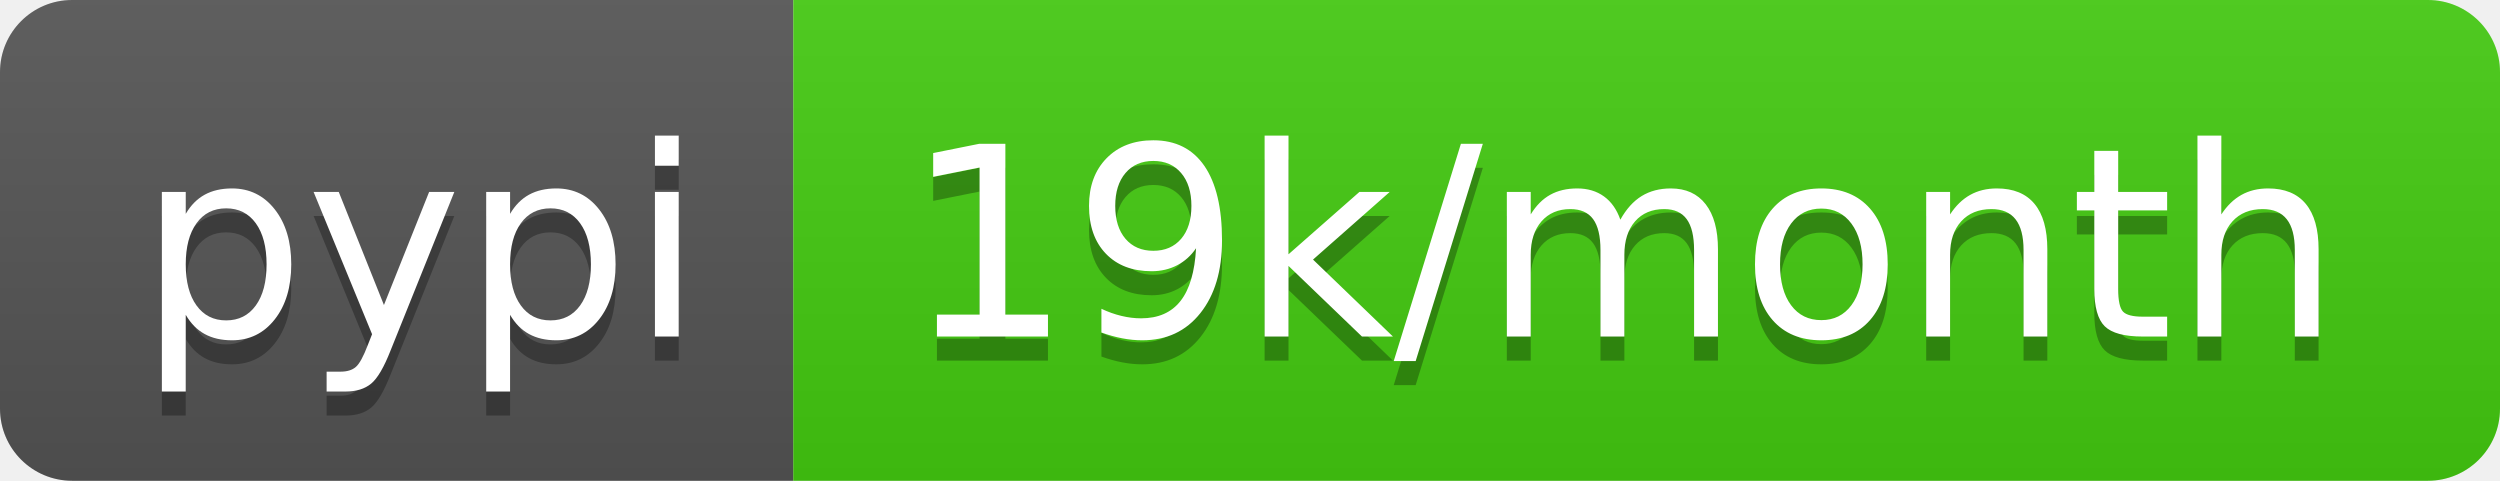
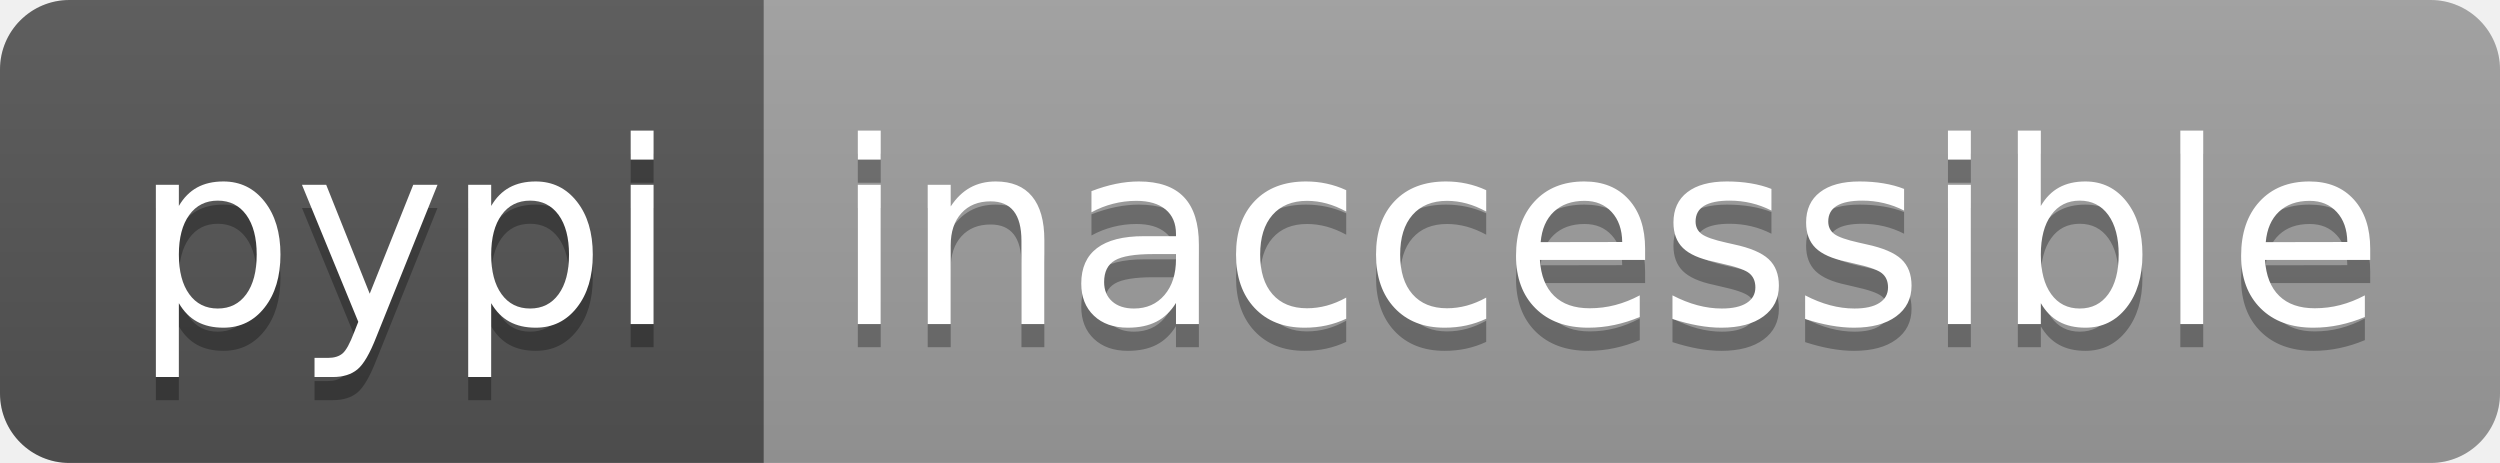
- <svg xmlns="http://www.w3.org/2000/svg" width="104" height="20">
+ <svg xmlns="http://www.w3.org/2000/svg" width="108" height="20">
  <linearGradient id="b" x2="0" y2="100%">
    <stop offset="0" stop-color="#bbb" stop-opacity=".1" />
    <stop offset="1" stop-opacity=".1" />
  </linearGradient>
  <clipPath id="a">
-     <rect width="104" height="20" rx="3" fill="#fff" />
+     <rect width="108" height="20" rx="3" fill="#fff" />
  </clipPath>
  <g clip-path="url(#a)">
    <path fill="#555" d="M0 0h33v20H0z" />
-     <path fill="#4c1" d="M33 0h71v20H33z" />
-     <path fill="url(#b)" d="M0 0h104v20H0z" />
+     <path fill="#9f9f9f" d="M33 0h75v20H33z" />
+     <path fill="url(#b)" d="M0 0h108v20H0z" />
  </g>
  <g fill="#fff" text-anchor="middle" font-family="DejaVu Sans,Verdana,Geneva,sans-serif" font-size="110">
    <text x="175" y="150" fill="#010101" fill-opacity=".3" transform="scale(.1)" textLength="230">pypi</text>
    <text x="175" y="140" transform="scale(.1)" textLength="230">pypi</text>
-     <text x="675" y="150" fill="#010101" fill-opacity=".3" transform="scale(.1)" textLength="610">19k/month</text>
-     <text x="675" y="140" transform="scale(.1)" textLength="610">19k/month</text>
+     <text x="695" y="150" fill="#010101" fill-opacity=".3" transform="scale(.1)" textLength="650">inaccessible</text>
+     <text x="695" y="140" transform="scale(.1)" textLength="650">inaccessible</text>
  </g>
</svg>
